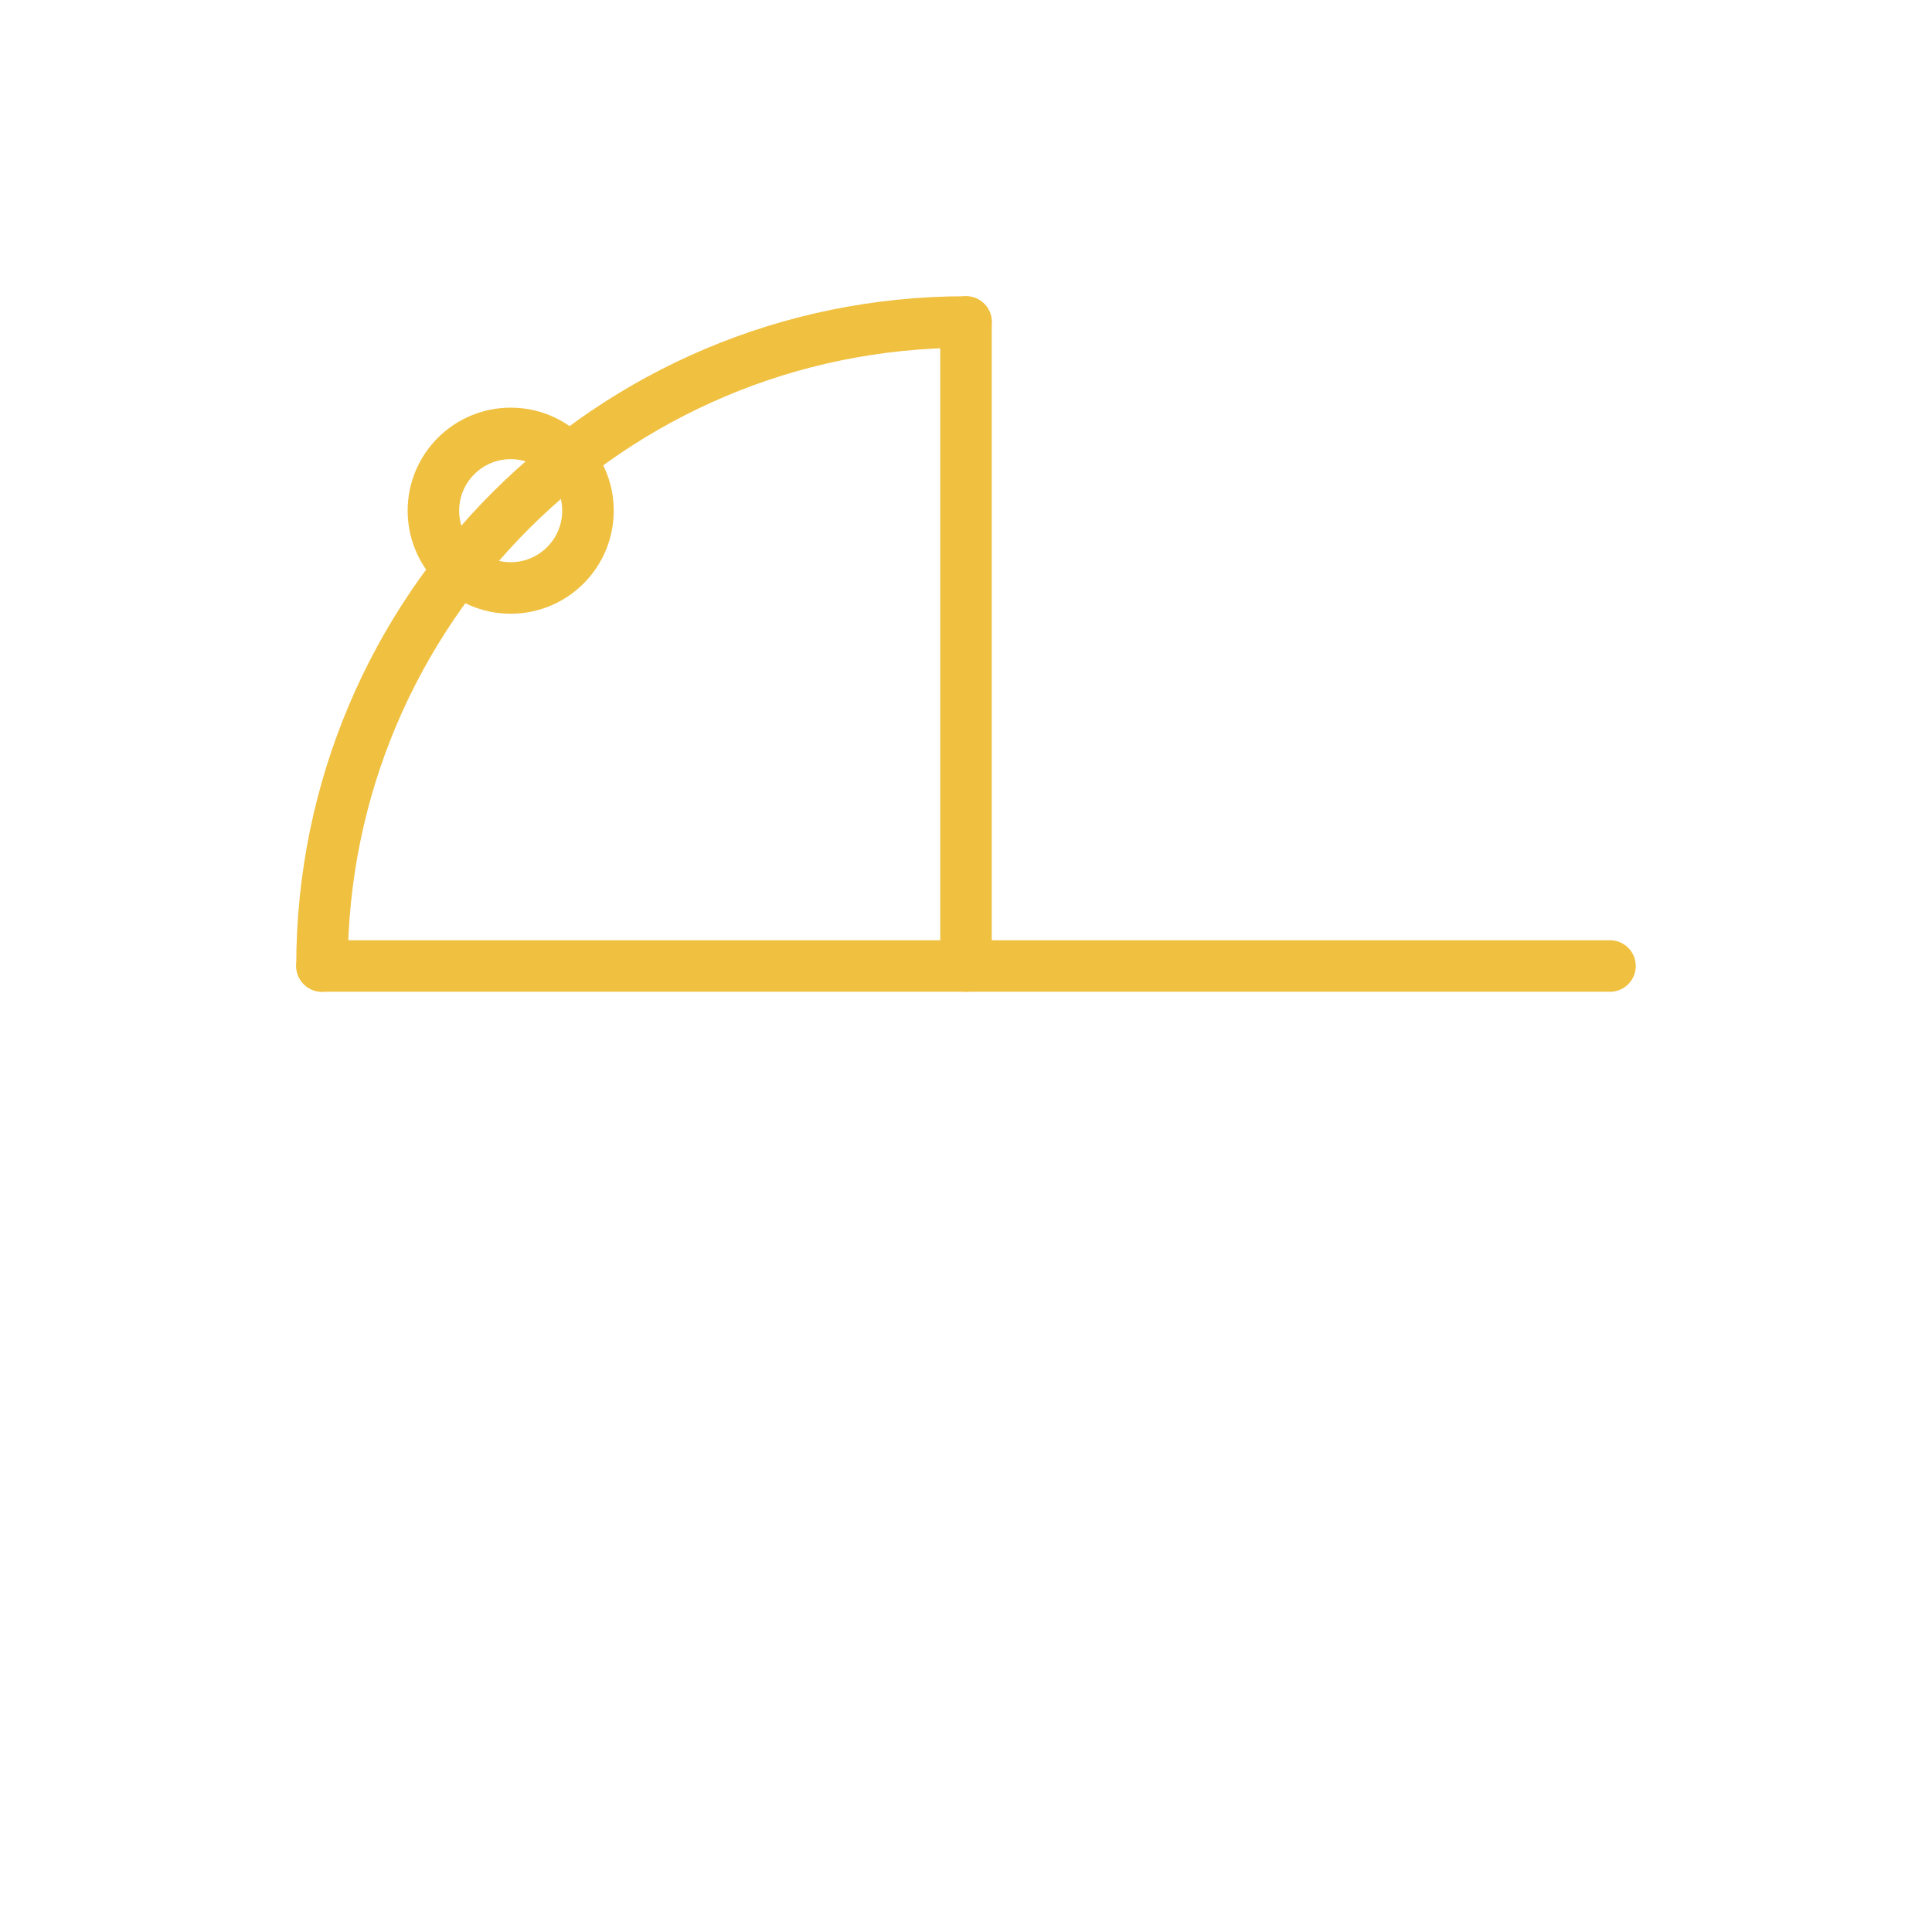
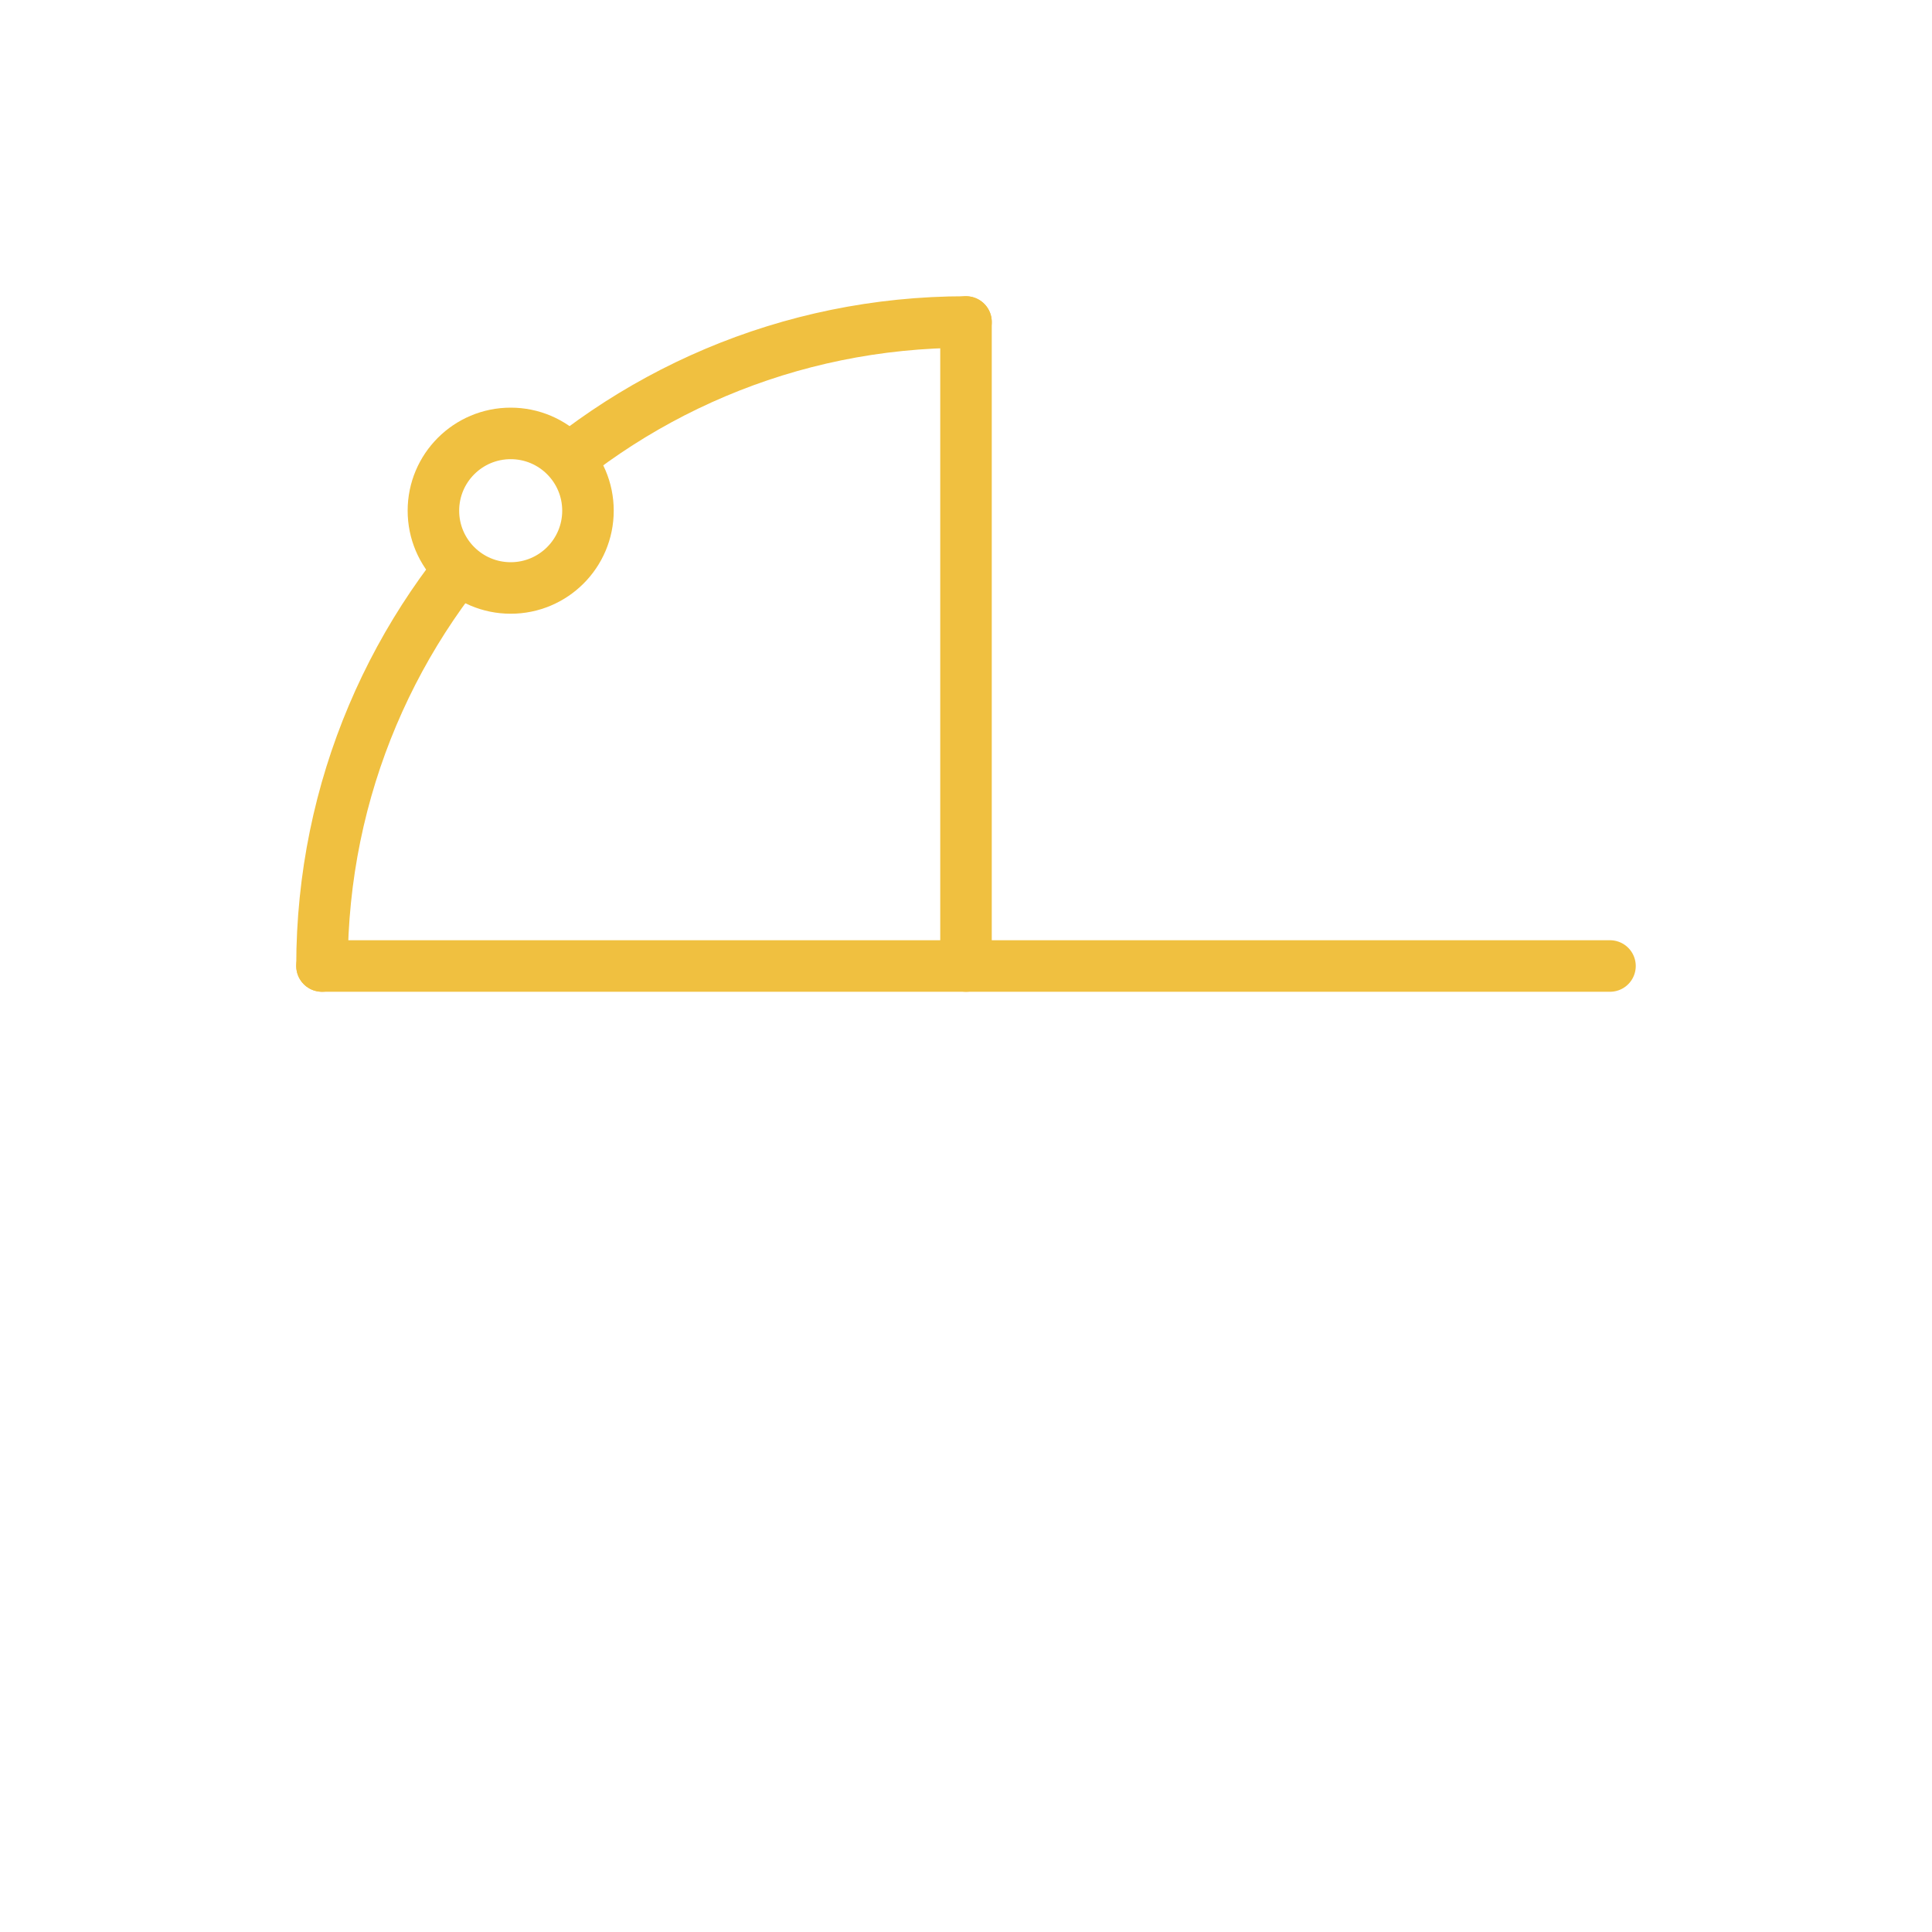
<svg xmlns="http://www.w3.org/2000/svg" width="300" height="300" viewBox="0 0 300 300">
  <rect width="300" height="300" fill="white" />
  <g stroke="#f0c040" fill="#f0c040" stroke-width="8" stroke-linecap="round" stroke-linejoin="round">
    <path d="M 50,150 A 100,100 0 0 1 150,50" fill="none" />
    <line x1="150" y1="50" x2="150" y2="150" />
    <line x1="50" y1="150" x2="250" y2="150" />
-     <circle cx="79.3" cy="79.3" r="12" fill="none" />
+     <circle cx="79.3" cy="79.3" r="12" fill="white" />
  </g>
</svg>
